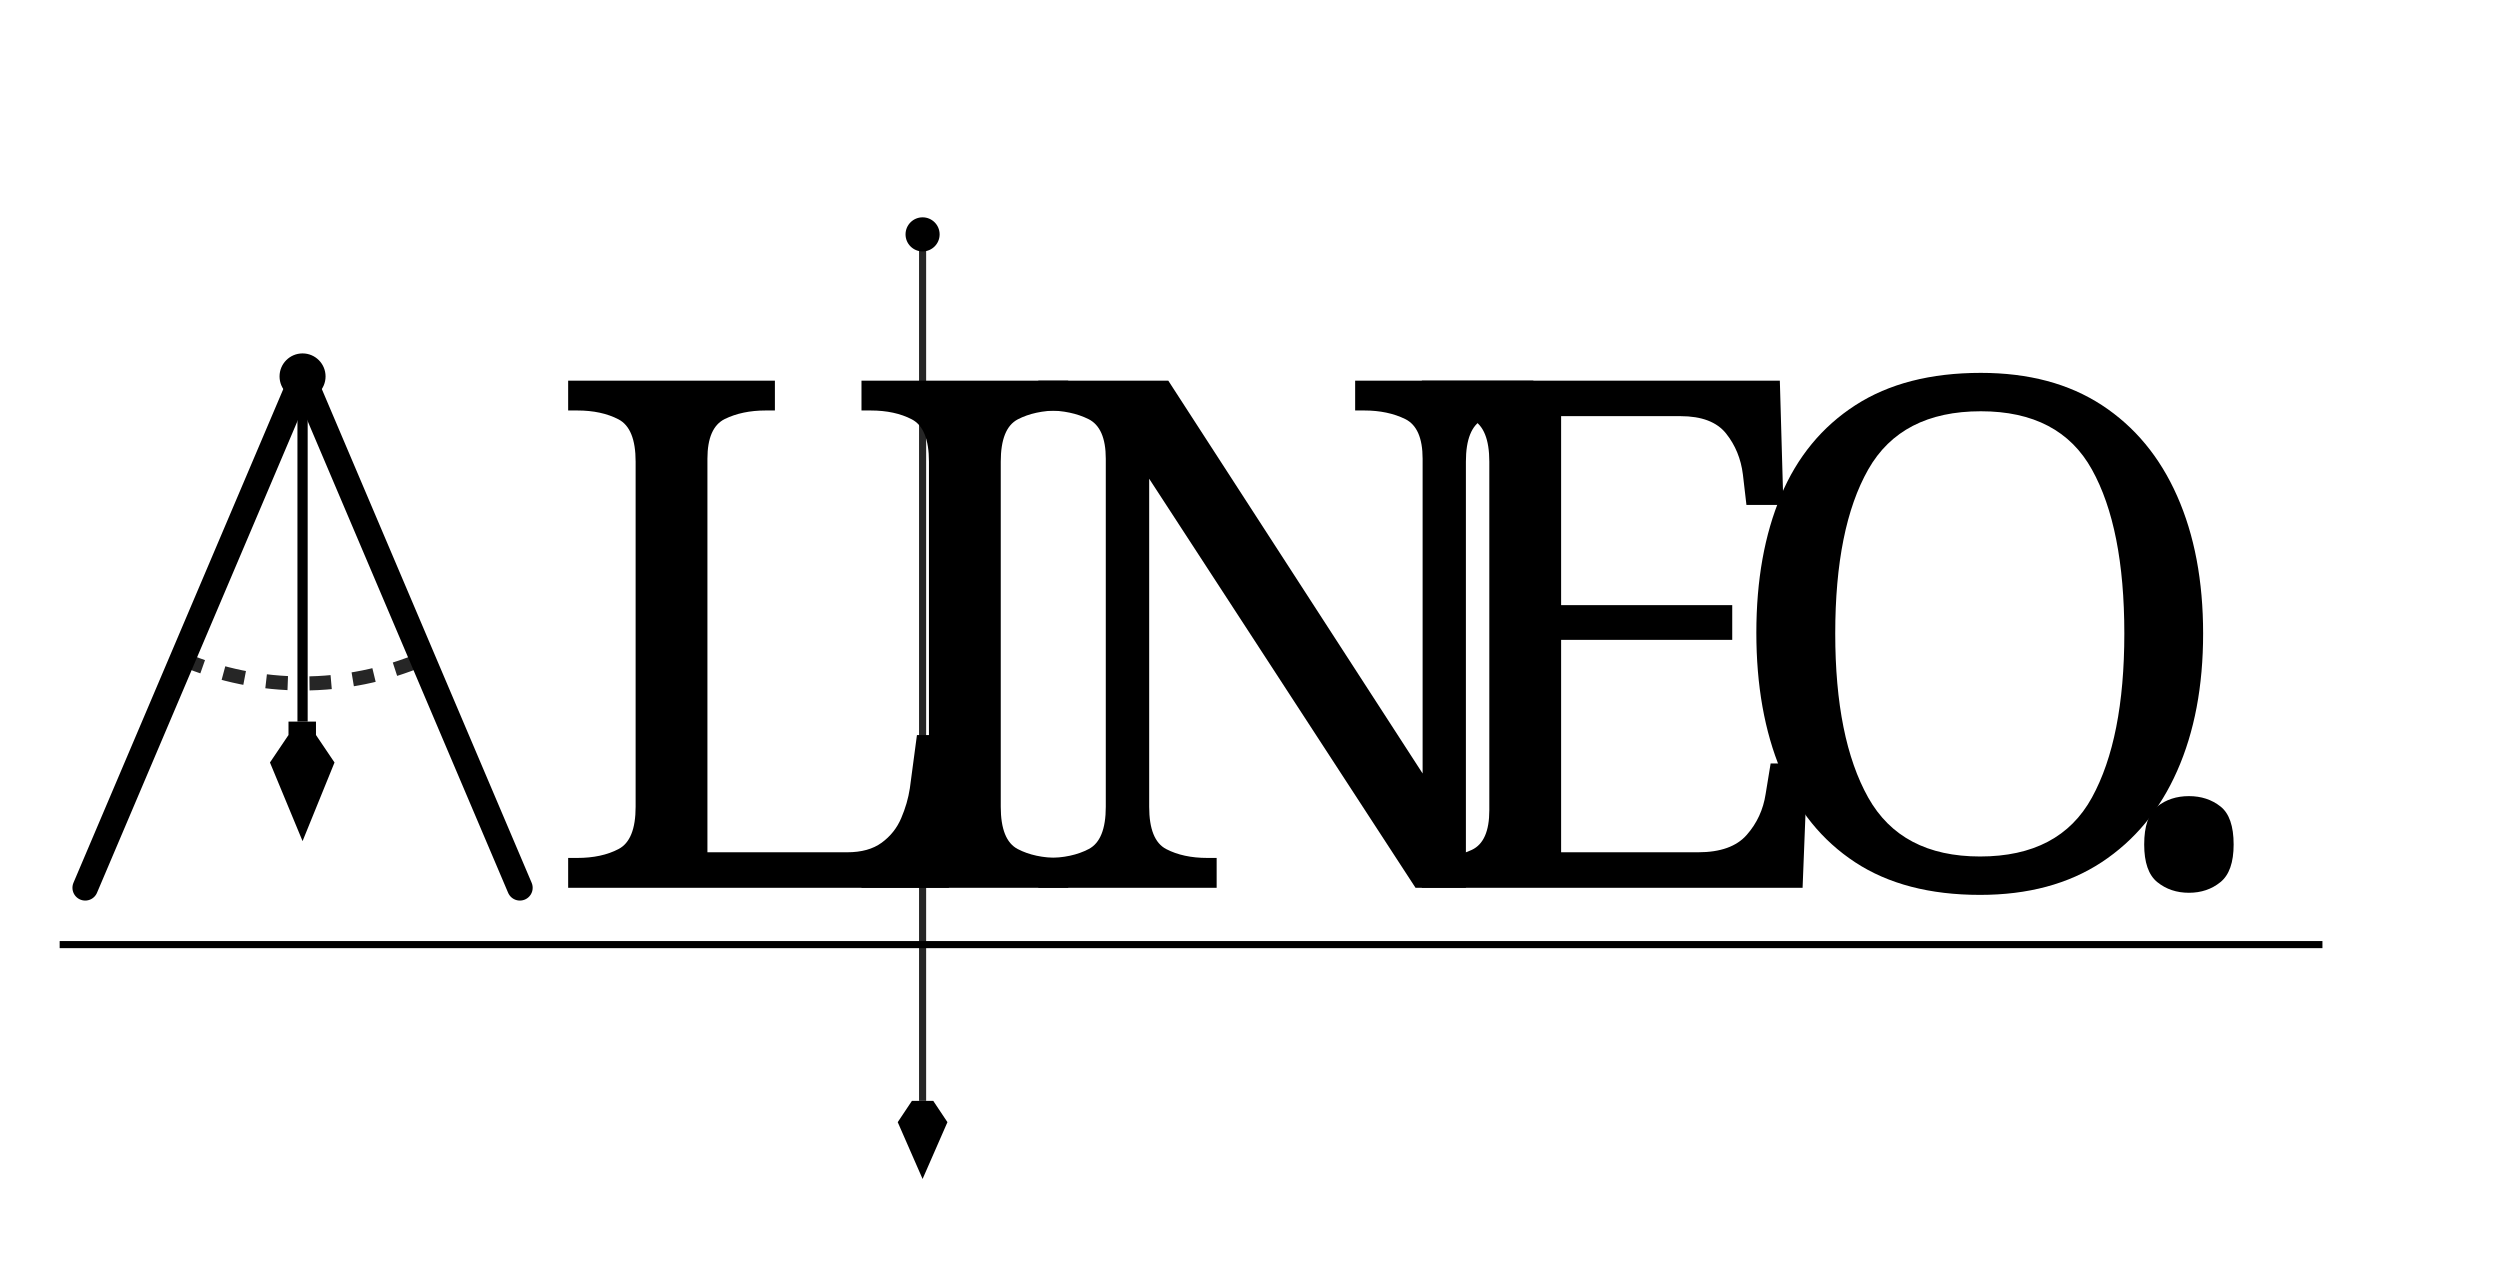
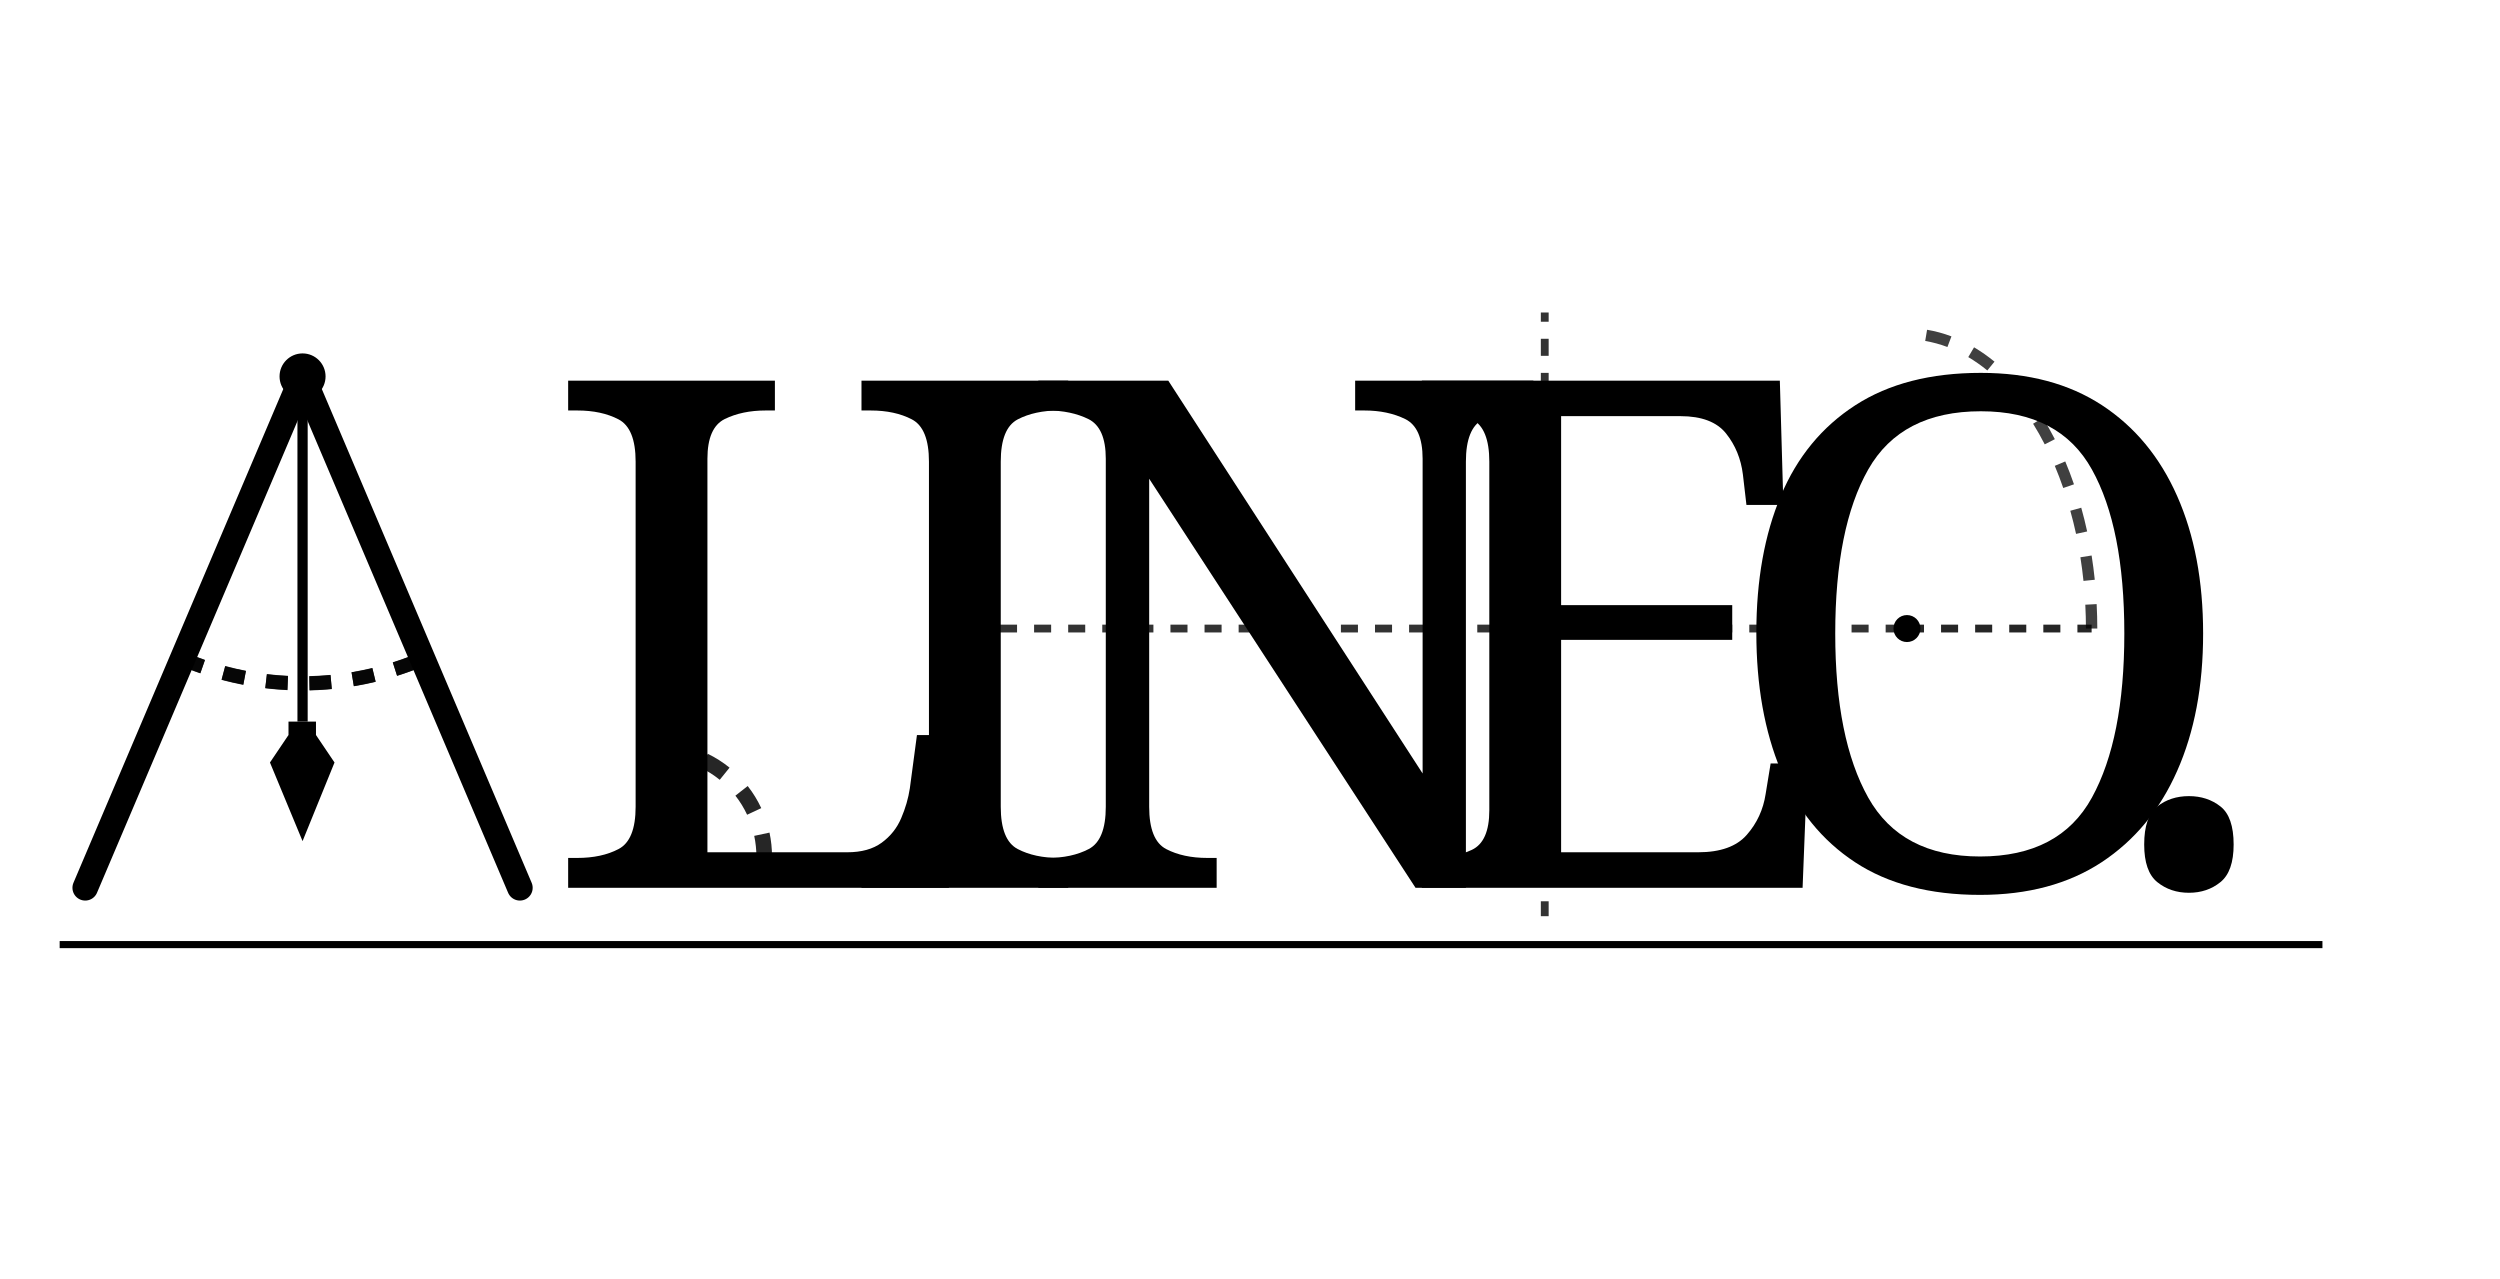
<svg xmlns="http://www.w3.org/2000/svg" class="logo-alineo" viewBox="0 0 352 180" role="img" aria-label="ALINEO.">
  <g class="lg-a" transform="translate(-2.4,44) scale(0.9)">
    <line x1="50" y1="10" x2="16" y2="90" stroke="currentColor" stroke-width="4" stroke-linecap="round" />
    <line x1="50" y1="10" x2="84" y2="90" stroke="currentColor" stroke-width="4" stroke-linecap="round" />
    <path d="M31.2,54.2 A48,48 0 0 0 68.8,54.2" fill="none" stroke="currentColor" stroke-width="2.2" stroke-dasharray="3.4 3.4" opacity=".85" />
    <line x1="50" y1="10" x2="50" y2="64" stroke="currentColor" stroke-width="1.6" />
    <path d="M47.8,64 h4.3 v2.1 L55.0,70.4 L50,82.7 L44.9,70.4 L47.8,66.1 Z" fill="currentColor" />
    <circle cx="50" cy="10" r="3.6" fill="currentColor" />
  </g>
  <g class="lg-regla" stroke="currentColor">
    <line x1="8.4" y1="133" x2="327" y2="133" stroke-width="1" />
  </g>
-   <g class="lg-iplomo">
-     <line x1="129.9" y1="33" x2="129.9" y2="155" stroke="currentColor" stroke-width="1" opacity=".85" />
-     <circle cx="129.9" cy="33" r="2.4" fill="currentColor" />
-     <path d="M129.9,166 L126.4,158 L128.4,155 L131.4,155 L133.4,158 Z" fill="currentColor" />
+   <g class="lg-sec lg-sec-a" transform="translate(-2.4,44) scale(0.9)" fill="none" stroke="currentColor" stroke-linecap="butt" stroke-width="2.2" opacity=".85">
+     <path d="M31.19,54.16 A48,48 0 0 0 34.36,55.38" style="--t:0" />
+     <path d="M37.61,56.37 A48,48 0 0 0 40.93,57.13" style="--t:68" />
+     <path d="M44.29,57.66 A48,48 0 0 0 47.67,57.94" style="--t:136" />
+     <path d="M51.07,57.99 A48,48 0 0 0 54.47,57.79" style="--t:204" />
+     <path d="M57.84,57.36 A48,48 0 0 0 61.17,56.68" style="--t:272" />
+     <path d="M64.45,55.77 A48,48 0 0 0 67.65,54.64" style="--t:340" />
+   </g>
+   <g class="lg-sec lg-angulo" fill="none" stroke="currentColor" stroke-linecap="butt" stroke-width="2.2" opacity=".85">
+     <path d="M92.6,105.6 A15,15 0 0 1 95.97,105.98" style="--t:387" />
+     <path d="M99.17,107.12 A15,15 0 0 1 102.03,108.94" style="--t:462" />
+     <path d="M104.41,111.35 A15,15 0 0 1 106.19,114.25" style="--t:538" />
+     <path d="M107.27,117.46 A15,15 0 0 1 107.6,120.6" style="--t:613" />
+   </g>
+   <g class="lg-sec lg-ejes" fill="none" stroke="currentColor" stroke-linecap="butt" stroke-width="1.1" opacity=".8">
+     <path d="M136,88.5 L138.4,88.5" style="--t:648" />
+     <path d="M140.8,88.5 L143.2,88.5" style="--t:702" />
+     <path d="M145.6,88.5 L148,88.5" style="--t:755" />
+     <path d="M150.4,88.5 L152.8,88.5" style="--t:808" />
+     <path d="M155.2,88.5 L157.6,88.5" style="--t:862" />
+     <path d="M160,88.5 L162.4,88.5" style="--t:915" />
+     <path d="M164.8,88.5 L167.2,88.5" style="--t:968" />
+     <path d="M169.6,88.5 L172,88.5" style="--t:1022" />
+     <path d="M174.4,88.5 L176.8,88.5" style="--t:1075" />
+     <path d="M179.2,88.5 L181.6,88.5" style="--t:1128" />
+     <path d="M184,88.5 L186.4,88.5" style="--t:1182" />
+     <path d="M188.8,88.5 L191.2,88.5" style="--t:1235" />
+     <path d="M193.6,88.5 L196,88.5" style="--t:1288" />
+     <path d="M198.4,88.5 L200.8,88.5" style="--t:1342" />
+     <path d="M203.2,88.5 L205.6,88.5" style="--t:1395" />
+     <path d="M208,88.5 L210.4,88.5" style="--t:1448" />
+     <path d="M212.8,88.5 L215.2,88.5" style="--t:1502" />
+     <path d="M217.5,88.5 L217.5,86.1" style="--t:1554" />
+     <path d="M217.5,83.7 L217.5,81.3" style="--t:1607" />
+     <path d="M217.5,78.9 L217.5,76.5" style="--t:1661" />
+     <path d="M217.5,74.1 L217.5,71.7" style="--t:1714" />
+     <path d="M217.5,69.3 L217.5,66.9" style="--t:1767" />
+     <path d="M217.5,64.5 L217.5,62.1" style="--t:1821" />
+     <path d="M217.5,59.7 L217.5,57.3" style="--t:1874" />
+     <path d="M217.5,54.9 L217.5,52.5" style="--t:1927" />
+     <path d="M217.5,50.1 L217.5,47.7" style="--t:1981" />
+     <path d="M217.5,45.3 L217.5,44" style="--t:2034" />
+     <path d="M217.5,88.5 L217.5,90.9" style="--t:1554" />
+     <path d="M217.5,93.3 L217.5,95.7" style="--t:1607" />
+     <path d="M217.5,98.1 L217.5,100.5" style="--t:1661" />
+     <path d="M217.5,102.9 L217.5,105.3" style="--t:1714" />
+     <path d="M217.5,107.7 L217.5,110.1" style="--t:1767" />
+     <path d="M217.5,112.5 L217.5,114.9" style="--t:1821" />
+     <path d="M217.5,117.3 L217.5,119.7" style="--t:1874" />
+     <path d="M217.5,122.1 L217.5,124.5" style="--t:1927" />
+     <path d="M217.5,126.9 L217.5,129" style="--t:1981" />
+     <path d="M217.5,88.5 L219.9,88.5" style="--t:1554" />
+     <path d="M222.3,88.5 L224.7,88.5" style="--t:1607" />
+     <path d="M227.1,88.5 L229.5,88.5" style="--t:1661" />
+     <path d="M231.9,88.5 L234.3,88.5" style="--t:1714" />
+     <path d="M236.7,88.5 L239.1,88.5" style="--t:1767" />
+     <path d="M241.5,88.5 L243.9,88.5" style="--t:1821" />
+     <path d="M246.3,88.5 L248.7,88.5" style="--t:1874" />
+     <path d="M251.1,88.5 L253.5,88.5" style="--t:1927" />
+     <path d="M255.9,88.5 L258.3,88.5" style="--t:1981" />
+     <path d="M260.7,88.5 L263.1,88.5" style="--t:2034" />
+     <path d="M265.5,88.5 L267.9,88.5" style="--t:2087" />
+   </g>
+   <g class="lg-sec lg-trazo" fill="none" stroke="currentColor" stroke-linecap="butt">
+     <circle cx="268.5" cy="88.5" r="1.9" fill="currentColor" stroke="none" style="--t:2121" />
+     <g stroke-width="1.1" opacity=".85">
+       <path d="M268.5,88.5 L270.9,88.5" style="--t:2121" />
+       <path d="M273.3,88.5 L275.7,88.5" style="--t:2174" />
+       <path d="M278.1,88.5 L280.5,88.5" style="--t:2227" />
+       <path d="M282.9,88.5 L285.3,88.5" style="--t:2281" />
+       <path d="M287.7,88.5 L290.1,88.5" style="--t:2334" />
+       <path d="M292.5,88.5 L294.5,88.5" style="--t:2387" />
+     </g>
+     <g stroke-width="1.6" opacity=".75">
+       <path d="M294.5,88.5 A26,41.5 0 0 0 294.41,85.1" style="--t:2409" />
+       <path d="M294.15,81.71 A26,41.5 0 0 0 293.71,78.34" style="--t:2485" />
+       <path d="M293.09,75 A26,41.5 0 0 0 292.27,71.7" style="--t:2561" />
+       <path d="M291.26,68.45 A26,41.5 0 0 0 290.05,65.28" style="--t:2636" />
+       <path d="M288.61,62.2 A26,41.5 0 0 0 286.94,59.24" style="--t:2712" />
+       <path d="M285.01,56.44 A26,41.5 0 0 0 282.81,53.85" style="--t:2787" />
+       <path d="M280.32,51.54 A26,41.5 0 0 0 277.54,49.59" style="--t:2863" />
+       <path d="M274.48,48.11 A26,41.5 0 0 0 271.2,47.22" style="--t:2938" />
+     </g>
  </g>
  <g class="lg-texto" font-family="Instrument Serif, serif" font-size="100" fill="currentColor">
    <text x="76.2" y="125">L</text>
    <text x="117.5" y="125">I</text>
    <text x="142.4" y="125">N</text>
    <text x="196.4" y="125">E</text>
    <text x="241.7" y="125">O</text>
    <text x="295.7" y="125">.</text>
  </g>
</svg>
